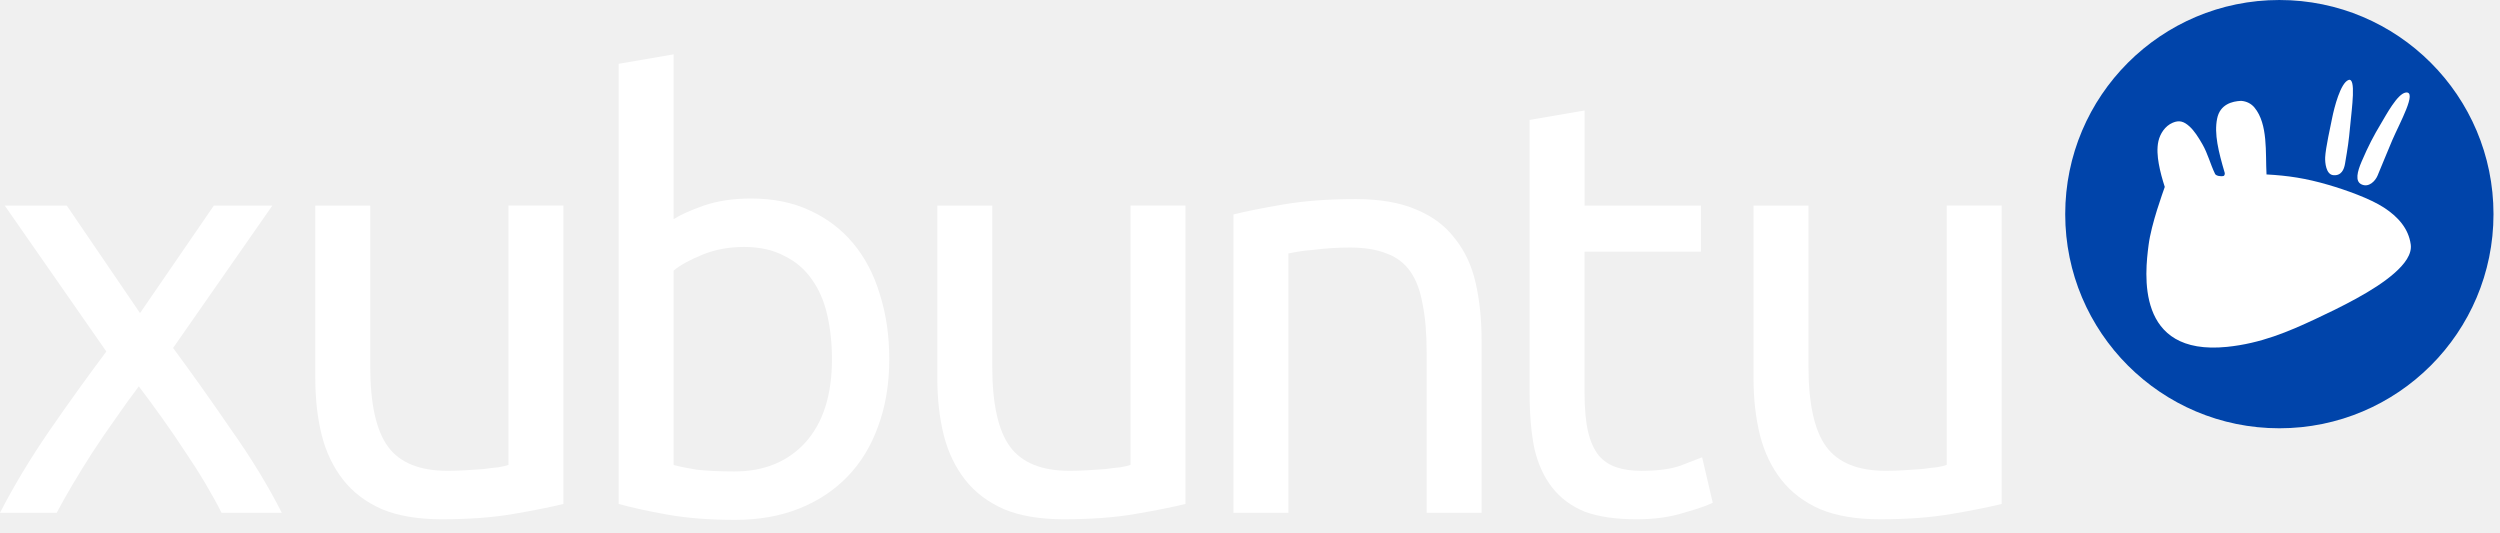
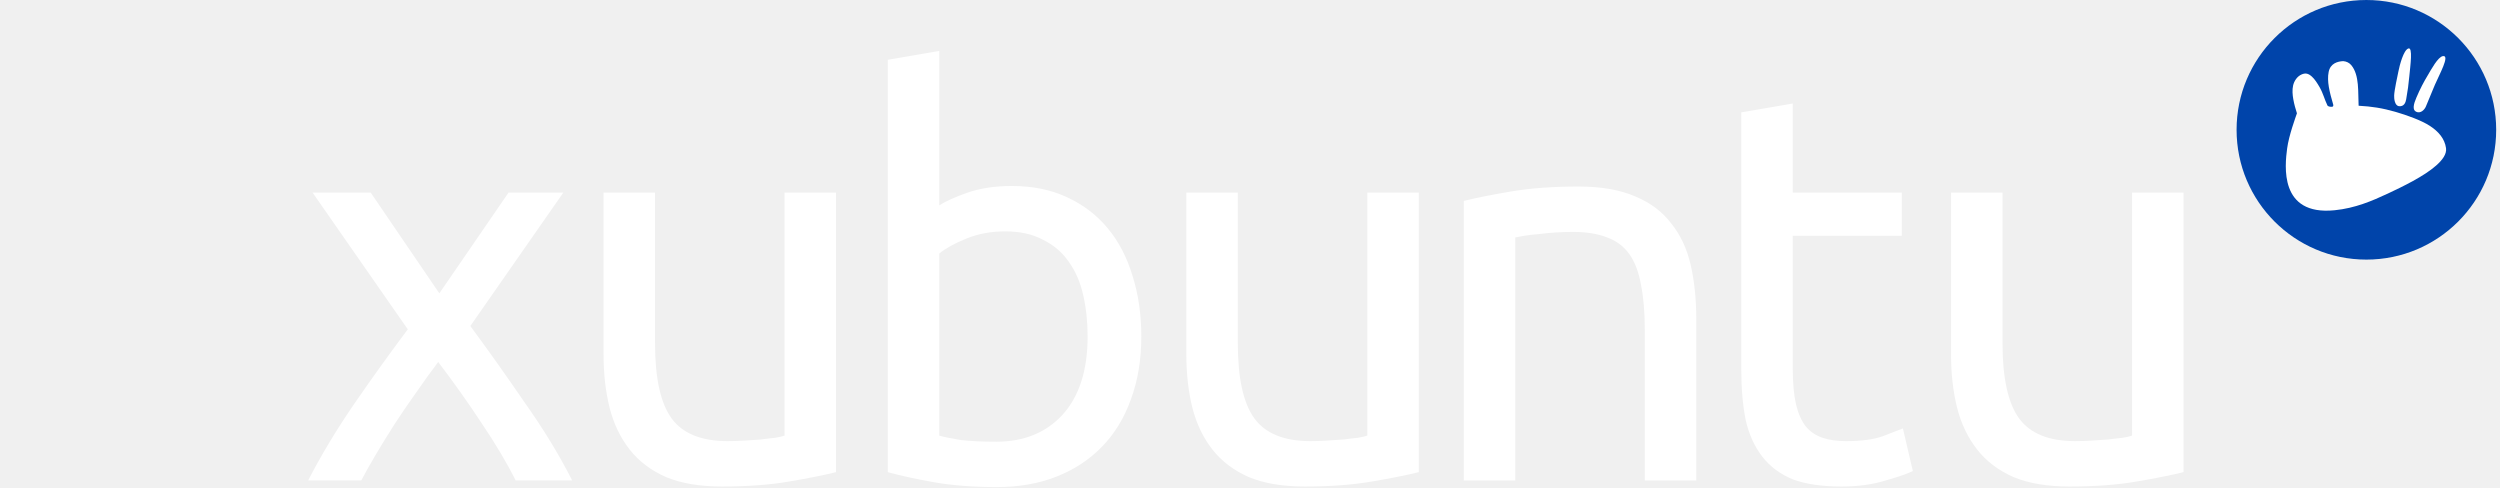
- <svg xmlns="http://www.w3.org/2000/svg" version="1.1" id="svg2" width="230" height="49" viewBox="0 0 230 49">
+ <svg xmlns="http://www.w3.org/2000/svg" version="1.1" id="svg2" width="251.5" height="49" viewBox="0 0 251.5 49">
  <defs id="defs6" />
  <g id="g10">
-     <g id="g84">
+     <g id="g84" transform="matrix(1.024493,0,0,1.024493,31,0)">
      <g style="display:inline;fill:#ffffff;fill-opacity:1" id="g3200" transform="matrix(0.872747,0,0,0.872747,-143.3799,-443.4389)">
        <path d="m 187.639,562.151 c -0.457,-0.913 -1.017,-1.931 -1.681,-3.052 -0.664,-1.121 -1.391,-2.263 -2.18,-3.425 -0.789,-1.204 -1.598,-2.387 -2.429,-3.55 -0.83,-1.162 -1.64,-2.263 -2.429,-3.301 -0.789,1.038 -1.598,2.159 -2.429,3.363 -0.83,1.163 -1.64,2.346 -2.429,3.55 -0.747,1.162 -1.453,2.304 -2.117,3.425 -0.664,1.121 -1.225,2.117 -1.681,2.989 h -5.978 c 1.453,-2.823 3.176,-5.688 5.169,-8.594 2.034,-2.948 4.048,-5.75 6.041,-8.407 l -10.711,-15.382 h 6.539 l 7.722,11.334 7.784,-11.334 h 6.165 l -10.462,15.008 c 1.993,2.699 4.027,5.563 6.103,8.594 2.117,2.989 3.903,5.916 5.356,8.781 h -6.352" style="font-style:normal;font-weight:normal;font-size:49.492px;font-family:ubuntubeta;-inkscape-font-specification:ubuntubeta;display:inline;fill:#ffffff;fill-opacity:1;stroke:none" id="path2826" />
        <path d="m 223.677,561.216 c -1.329,0.332 -3.093,0.685 -5.293,1.059 -2.159,0.374 -4.671,0.56 -7.535,0.56 -2.491,0 -4.588,-0.353 -6.29,-1.059 -1.702,-0.747 -3.072,-1.785 -4.11,-3.114 -1.038,-1.329 -1.785,-2.885 -2.242,-4.671 -0.457,-1.827 -0.685,-3.84 -0.685,-6.041 v -18.184 h 5.792 v 16.939 c -2e-5,3.944 0.623,6.767 1.868,8.469 1.246,1.702 3.342,2.553 6.29,2.553 0.623,10e-6 1.266,-0.021 1.931,-0.062 0.664,-0.042 1.287,-0.083 1.868,-0.125 0.581,-0.083 1.1,-0.145 1.557,-0.187 0.498,-0.083 0.851,-0.166 1.059,-0.249 v -27.339 h 5.792 v 31.449" style="font-style:normal;font-weight:normal;font-size:49.492px;font-family:ubuntubeta;-inkscape-font-specification:ubuntubeta;display:inline;fill:#ffffff;fill-opacity:1;stroke:none" id="path2828" />
        <path d="m 235.298,531.2 c 0.706,-0.457 1.764,-0.934 3.176,-1.432 1.453,-0.498 3.114,-0.747 4.982,-0.747 2.325,3e-5 4.38,0.415 6.165,1.246 1.827,0.83 3.363,1.993 4.608,3.487 1.245,1.495 2.18,3.28 2.802,5.356 0.664,2.076 0.996,4.359 0.996,6.85 -2e-5,2.616 -0.394,4.982 -1.183,7.099 -0.747,2.076 -1.827,3.84 -3.238,5.293 -1.412,1.453 -3.114,2.574 -5.107,3.363 -1.993,0.789 -4.235,1.183 -6.726,1.183 -2.699,0 -5.086,-0.187 -7.162,-0.56 -2.076,-0.374 -3.778,-0.747 -5.107,-1.121 v -46.395 l 5.792,-0.996 v 17.375 m 0,25.907 c 0.581,0.166 1.391,0.332 2.429,0.498 1.079,0.125 2.408,0.187 3.986,0.187 3.114,10e-6 5.605,-1.017 7.473,-3.052 1.868,-2.076 2.802,-5.003 2.802,-8.781 -2e-5,-1.661 -0.166,-3.218 -0.498,-4.671 -0.332,-1.453 -0.872,-2.699 -1.619,-3.737 -0.747,-1.079 -1.723,-1.91 -2.927,-2.491 -1.163,-0.623 -2.574,-0.934 -4.235,-0.934 -1.578,2e-5 -3.031,0.27 -4.359,0.81 -1.329,0.54 -2.346,1.1 -3.052,1.681 v 20.489" style="font-style:normal;font-weight:normal;font-size:49.492px;font-family:ubuntubeta;-inkscape-font-specification:ubuntubeta;display:inline;fill:#ffffff;fill-opacity:1;stroke:none" id="path2830" />
        <path d="m 289.247,561.216 c -1.329,0.332 -3.093,0.685 -5.293,1.059 -2.159,0.374 -4.671,0.56 -7.535,0.56 -2.491,0 -4.588,-0.353 -6.29,-1.059 -1.702,-0.747 -3.072,-1.785 -4.11,-3.114 -1.038,-1.329 -1.785,-2.885 -2.242,-4.671 -0.457,-1.827 -0.685,-3.84 -0.685,-6.041 v -18.184 h 5.792 v 16.939 c -1e-5,3.944 0.623,6.767 1.868,8.469 1.246,1.702 3.342,2.553 6.29,2.553 0.623,10e-6 1.266,-0.021 1.931,-0.062 0.664,-0.042 1.287,-0.083 1.868,-0.125 0.581,-0.083 1.1,-0.145 1.557,-0.187 0.498,-0.083 0.851,-0.166 1.059,-0.249 v -27.339 h 5.792 v 31.449" style="font-style:normal;font-weight:normal;font-size:49.492px;font-family:ubuntubeta;-inkscape-font-specification:ubuntubeta;display:inline;fill:#ffffff;fill-opacity:1;stroke:none" id="path2832" />
        <path d="m 294.31,530.701 c 1.329,-0.332 3.093,-0.685 5.293,-1.059 2.2,-0.374 4.733,-0.56 7.598,-0.56 2.574,4e-5 4.712,0.374 6.414,1.121 1.702,0.706 3.051,1.723 4.048,3.052 1.038,1.287 1.764,2.844 2.18,4.671 0.415,1.827 0.623,3.84 0.623,6.041 v 18.184 h -5.792 v -16.939 c -3e-5,-1.993 -0.145,-3.695 -0.436,-5.107 -0.249,-1.412 -0.685,-2.553 -1.308,-3.425 -0.623,-0.872 -1.453,-1.495 -2.491,-1.868 -1.038,-0.415 -2.325,-0.623 -3.861,-0.623 -0.623,3e-5 -1.266,0.021 -1.931,0.062 -0.664,0.042 -1.308,0.104 -1.931,0.187 -0.581,0.042 -1.121,0.104 -1.619,0.187 -0.457,0.083 -0.789,0.145 -0.996,0.187 v 27.339 h -5.792 v -31.449" style="font-style:normal;font-weight:normal;font-size:49.492px;font-family:ubuntubeta;-inkscape-font-specification:ubuntubeta;display:inline;fill:#ffffff;fill-opacity:1;stroke:none" id="path2834" />
        <path d="m 331.321,529.767 h 12.268 v 4.857 h -12.268 v 14.946 c -2e-5,1.619 0.125,2.968 0.374,4.048 0.249,1.038 0.623,1.868 1.121,2.491 0.498,0.581 1.121,0.996 1.868,1.246 0.747,0.249 1.619,0.374 2.616,0.374 1.744,10e-6 3.135,-0.187 4.172,-0.56 1.079,-0.415 1.827,-0.706 2.242,-0.872 l 1.121,4.795 c -0.581,0.291 -1.598,0.644 -3.052,1.059 -1.453,0.457 -3.114,0.685 -4.982,0.685 -2.2,0 -4.027,-0.27 -5.48,-0.81 -1.412,-0.581 -2.553,-1.432 -3.425,-2.553 -0.872,-1.121 -1.495,-2.491 -1.868,-4.11 -0.332,-1.661 -0.498,-3.57 -0.498,-5.729 v -28.896 l 5.792,-0.996 v 10.026" style="font-style:normal;font-weight:normal;font-size:49.492px;font-family:ubuntubeta;-inkscape-font-specification:ubuntubeta;display:inline;fill:#ffffff;fill-opacity:1;stroke:none" id="path2836" />
        <path d="m 375.287,561.216 c -1.329,0.332 -3.093,0.685 -5.293,1.059 -2.159,0.374 -4.671,0.56 -7.535,0.56 -2.491,0 -4.588,-0.353 -6.29,-1.059 -1.702,-0.747 -3.072,-1.785 -4.11,-3.114 -1.038,-1.329 -1.785,-2.885 -2.242,-4.671 -0.457,-1.827 -0.685,-3.84 -0.685,-6.041 v -18.184 h 5.792 v 16.939 c -1e-5,3.944 0.623,6.767 1.868,8.469 1.246,1.702 3.342,2.553 6.29,2.553 0.623,10e-6 1.266,-0.021 1.931,-0.062 0.664,-0.042 1.287,-0.083 1.868,-0.125 0.581,-0.083 1.1,-0.145 1.557,-0.187 0.498,-0.083 0.851,-0.166 1.059,-0.249 v -27.339 h 5.792 v 31.449" style="font-style:normal;font-weight:normal;font-size:49.492px;font-family:ubuntubeta;-inkscape-font-specification:ubuntubeta;display:inline;fill:#ffffff;fill-opacity:1;stroke:none" id="path2838" />
      </g>
      <g transform="matrix(0.6156503,0,0,0.6156503,-118.6329,-304.1507)" id="g1980" style="stroke-width:0.975">
-         <circle style="fill:#0044aa;fill-opacity:1;stroke:none;stroke-width:0.975" id="path12878" cx="533.312" cy="526.032" r="32" />
-         <path id="path12949" d="m 524.013,511.754 c -0.463,2.295 0.202,4.923 1.131,8.1 0.056,0.192 -0.053,0.437 -0.151,0.466 -0.422,0.123 -1.145,-0.008 -1.285,-0.295 -0.724,-1.487 -1.068,-3.007 -1.914,-4.47 -0.585,-1.012 -1.19,-1.978 -1.911,-2.631 -0.876,-0.793 -1.562,-0.949 -2.498,-0.558 -1.182,0.494 -1.896,1.678 -2.141,2.739 -0.249,1.077 -0.145,2.321 0.05,3.4 0.229,1.27 0.52,2.272 0.894,3.461 -0.285,0.844 -2.004,5.477 -2.419,8.689 -0.533,4.123 -2.033,16.599 11.713,15.212 5.07,-0.512 9.202,-2.289 13.112,-4.112 1.792,-0.835 4.039,-1.913 6.2,-3.1 2.162,-1.187 4.167,-2.453 5.7,-3.8 1.535,-1.349 2.654,-2.827 2.45,-4.3 -0.328,-2.373 -1.902,-4.137 -4,-5.5 -2.106,-1.368 -5.701,-2.638 -8.3,-3.398 -3.41,-0.996 -6.05,-1.383 -9.25,-1.558 -0.179,-3.242 0.253,-7.509 -1.8,-9.995 -0.475,-0.576 -1.169,-0.942 -2,-1 -1.336,0.054 -3.152,0.519 -3.581,2.65 z" style="opacity:1;fill:#ffffff;fill-opacity:1;stroke:none;stroke-width:0.975" />
-         <path id="path12953" d="m 540.158,517.551 c -0.035,0.799 0.133,2.521 1.179,2.653 1.248,0.147 1.648,-0.88 1.784,-1.683 0.433,-2.555 0.553,-3.319 0.769,-5.634 0.255,-2.729 0.925,-7.331 -0.246,-6.902 -1.187,0.435 -2.129,4.111 -2.438,5.652 -0.241,1.2 -0.989,4.542 -1.048,5.913 z" style="opacity:1;fill:#ffffff;fill-opacity:1;stroke:none;stroke-width:0.975" />
-         <path style="opacity:1;fill:#ffffff;fill-opacity:1;stroke:none;stroke-width:0.975" d="m 545.623,518.131 c -0.683,1.595 -1.007,2.973 -0.062,3.441 1.126,0.558 2.098,-0.522 2.415,-1.272 0.955,-2.262 1.483,-3.632 2.22,-5.343 1.084,-2.517 3.788,-7.353 2.003,-7.096 -1.251,0.18 -2.934,3.358 -3.741,4.706 -1.041,1.732 -1.85,3.267 -2.834,5.565 z" id="path12955" />
+         <circle style="fill:#0044aa;fill-opacity:1;stroke:none;stroke-width:0.631" id="path12878" cx="520.979" cy="514.735" r="20.703" />
+         <path id="path12949" d="m 514.963,505.498 c -0.299,1.485 0.131,3.185 0.732,5.24 0.036,0.124 -0.034,0.283 -0.098,0.301 -0.273,0.08 -0.741,-0.005 -0.831,-0.191 -0.468,-0.962 -0.691,-1.945 -1.238,-2.892 -0.378,-0.655 -0.77,-1.28 -1.236,-1.702 -0.566,-0.513 -1.01,-0.614 -1.616,-0.361 -0.765,0.319 -1.226,1.085 -1.385,1.772 -0.161,0.697 -0.093,1.502 0.032,2.2 0.148,0.822 0.336,1.47 0.579,2.239 -0.185,0.546 -1.296,3.544 -1.565,5.621 -0.345,2.668 -1.315,10.739 7.578,9.841 3.28,-0.331 5.953,-1.481 8.483,-2.66 1.159,-0.54 2.613,-1.238 4.011,-2.006 1.399,-0.768 2.696,-1.587 3.688,-2.458 0.993,-0.873 1.717,-1.829 1.585,-2.782 -0.212,-1.535 -1.231,-2.677 -2.588,-3.558 -1.362,-0.885 -3.689,-1.707 -5.37,-2.198 -2.206,-0.645 -3.914,-0.895 -5.984,-1.008 -0.116,-2.098 0.164,-4.858 -1.165,-6.466 -0.308,-0.372 -0.756,-0.609 -1.294,-0.647 -0.864,0.035 -2.039,0.336 -2.317,1.714 z" style="opacity:1;fill:#ffffff;fill-opacity:1;stroke:none;stroke-width:0.631" />
+         <path id="path12953" d="m 525.408,509.248 c -0.022,0.517 0.086,1.631 0.763,1.717 0.807,0.095 1.066,-0.569 1.154,-1.089 0.28,-1.653 0.358,-2.147 0.498,-3.645 0.165,-1.765 0.598,-4.743 -0.159,-4.465 -0.768,0.281 -1.378,2.66 -1.577,3.657 -0.156,0.777 -0.64,2.938 -0.678,3.826 z" style="opacity:1;fill:#ffffff;fill-opacity:1;stroke:none;stroke-width:0.631" />
+         <path style="opacity:1;fill:#ffffff;fill-opacity:1;stroke:none;stroke-width:0.631" d="m 528.944,509.623 c -0.442,1.032 -0.651,1.923 -0.04,2.226 0.728,0.361 1.358,-0.338 1.562,-0.823 0.618,-1.464 0.96,-2.35 1.436,-3.457 0.701,-1.629 2.451,-4.757 1.296,-4.591 -0.809,0.116 -1.898,2.172 -2.42,3.045 -0.673,1.12 -1.197,2.114 -1.834,3.6 z" id="path12955" />
      </g>
    </g>
  </g>
</svg>
